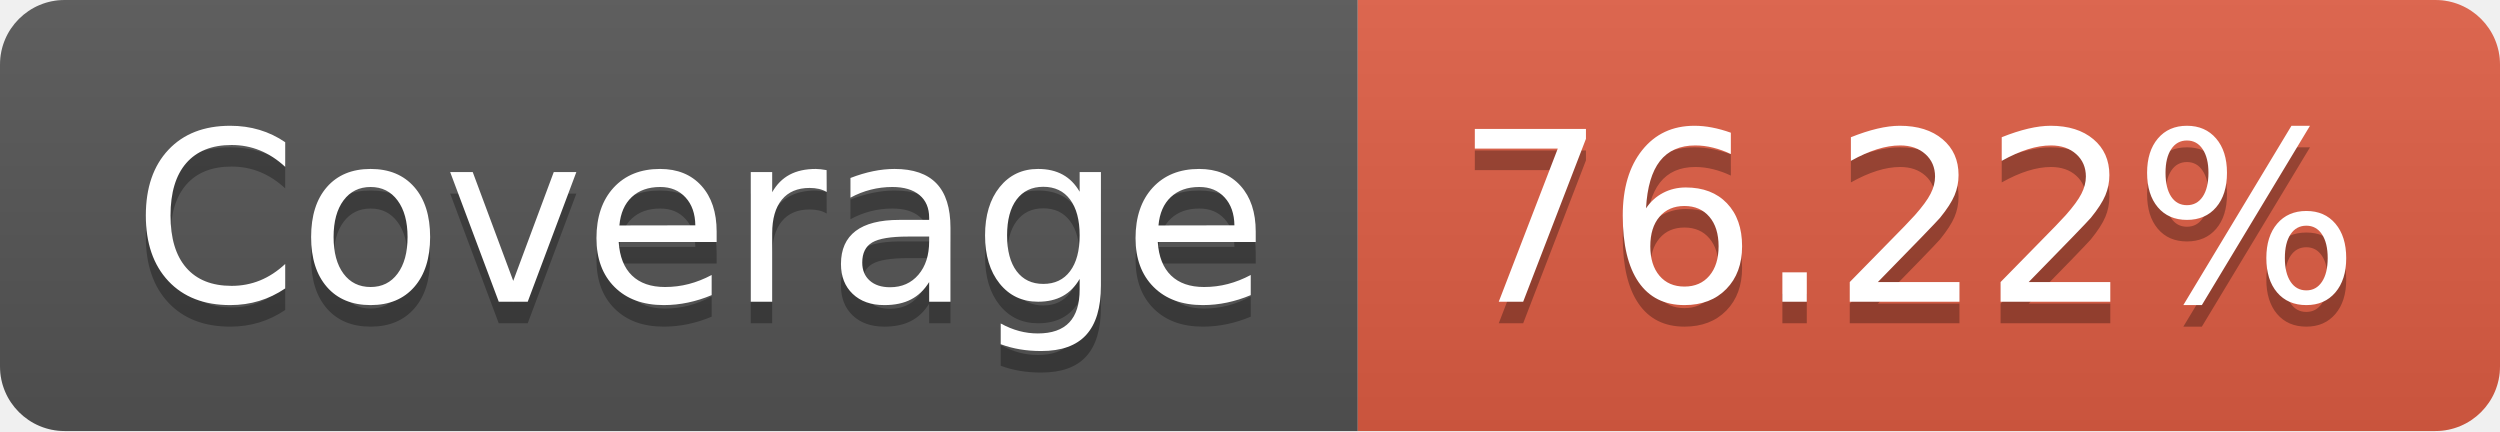
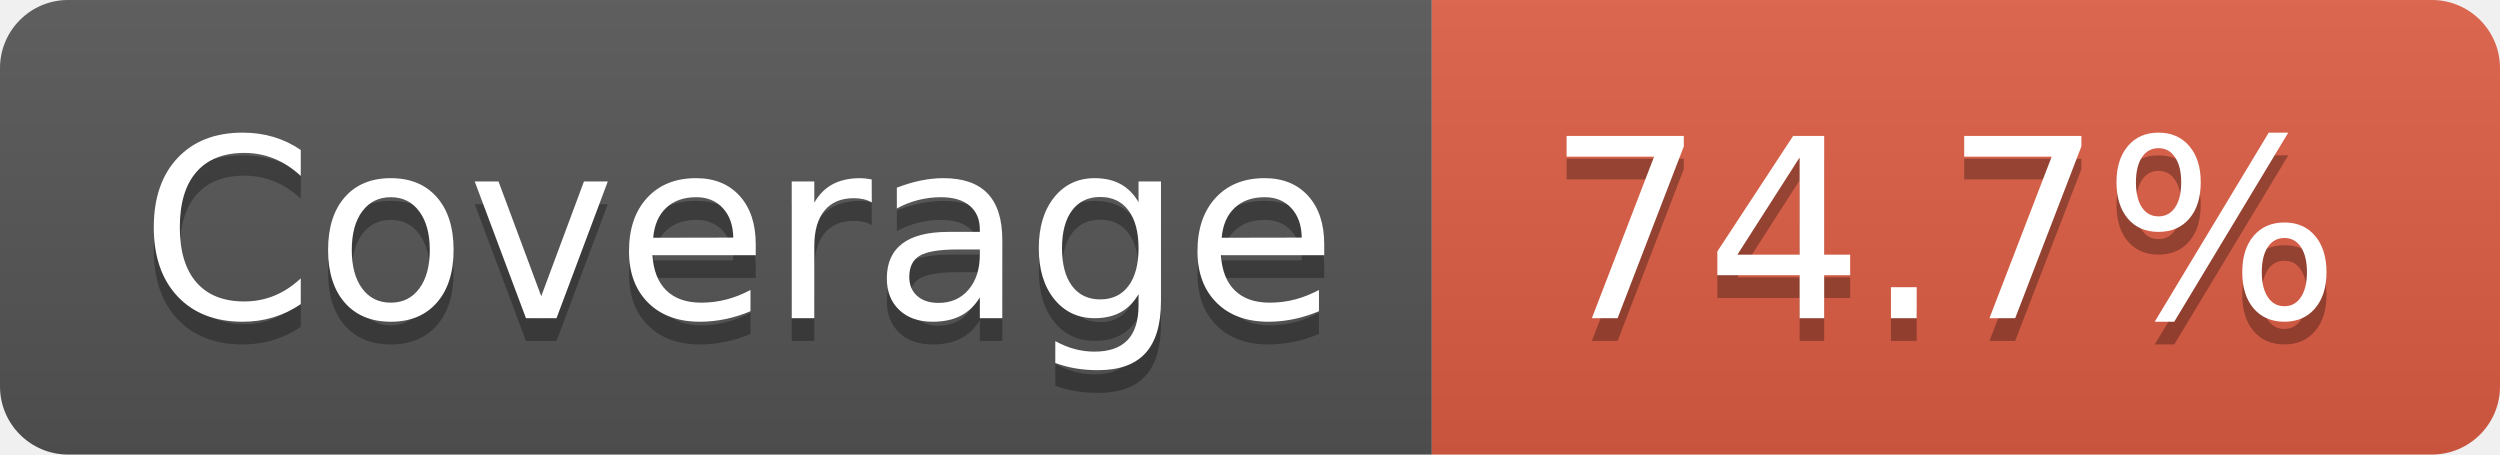
- <svg xmlns="http://www.w3.org/2000/svg" width="116" height="20">
+ <svg xmlns="http://www.w3.org/2000/svg" width="110" height="20">
  <linearGradient id="s" x2="0" y2="100%">
    <stop offset="0" stop-color="#bbb" stop-opacity=".1" />
    <stop offset="1" stop-opacity=".1" />
  </linearGradient>
  <clipPath id="r">
-     <rect width="116" height="20" rx="3" fill="#fff" />
+     <rect width="110" height="20" rx="3" fill="#fff" />
  </clipPath>
  <g clip-path="url(#r)">
    <rect width="63" height="20" fill="#555" />
-     <rect x="63" width="53" height="20" fill="#e05d44" />
-     <rect width="116" height="20" fill="url(#s)" />
+     <rect x="63" width="47" height="20" fill="#e05d44" />
+     <rect width="110" height="20" fill="url(#s)" />
  </g>
  <g fill="#fff" text-anchor="middle" font-family="Verdana,Geneva,DejaVu Sans,sans-serif" text-rendering="geometricPrecision" font-size="110">
    <text x="325" y="150" fill="#010101" fill-opacity=".3" transform="scale(.1)" textLength="530">Coverage</text>
    <text x="325" y="140" transform="scale(.1)" textLength="530">Coverage</text>
-     <text x="885" y="150" fill="#010101" fill-opacity=".3" transform="scale(.1)" textLength="430">76.22%</text>
-     <text x="885" y="140" transform="scale(.1)" textLength="430">76.22%</text>
+     <text x="855" y="150" fill="#010101" fill-opacity=".3" transform="scale(.1)" textLength="370">74.7%</text>
+     <text x="855" y="140" transform="scale(.1)" textLength="370">74.7%</text>
  </g>
</svg>
